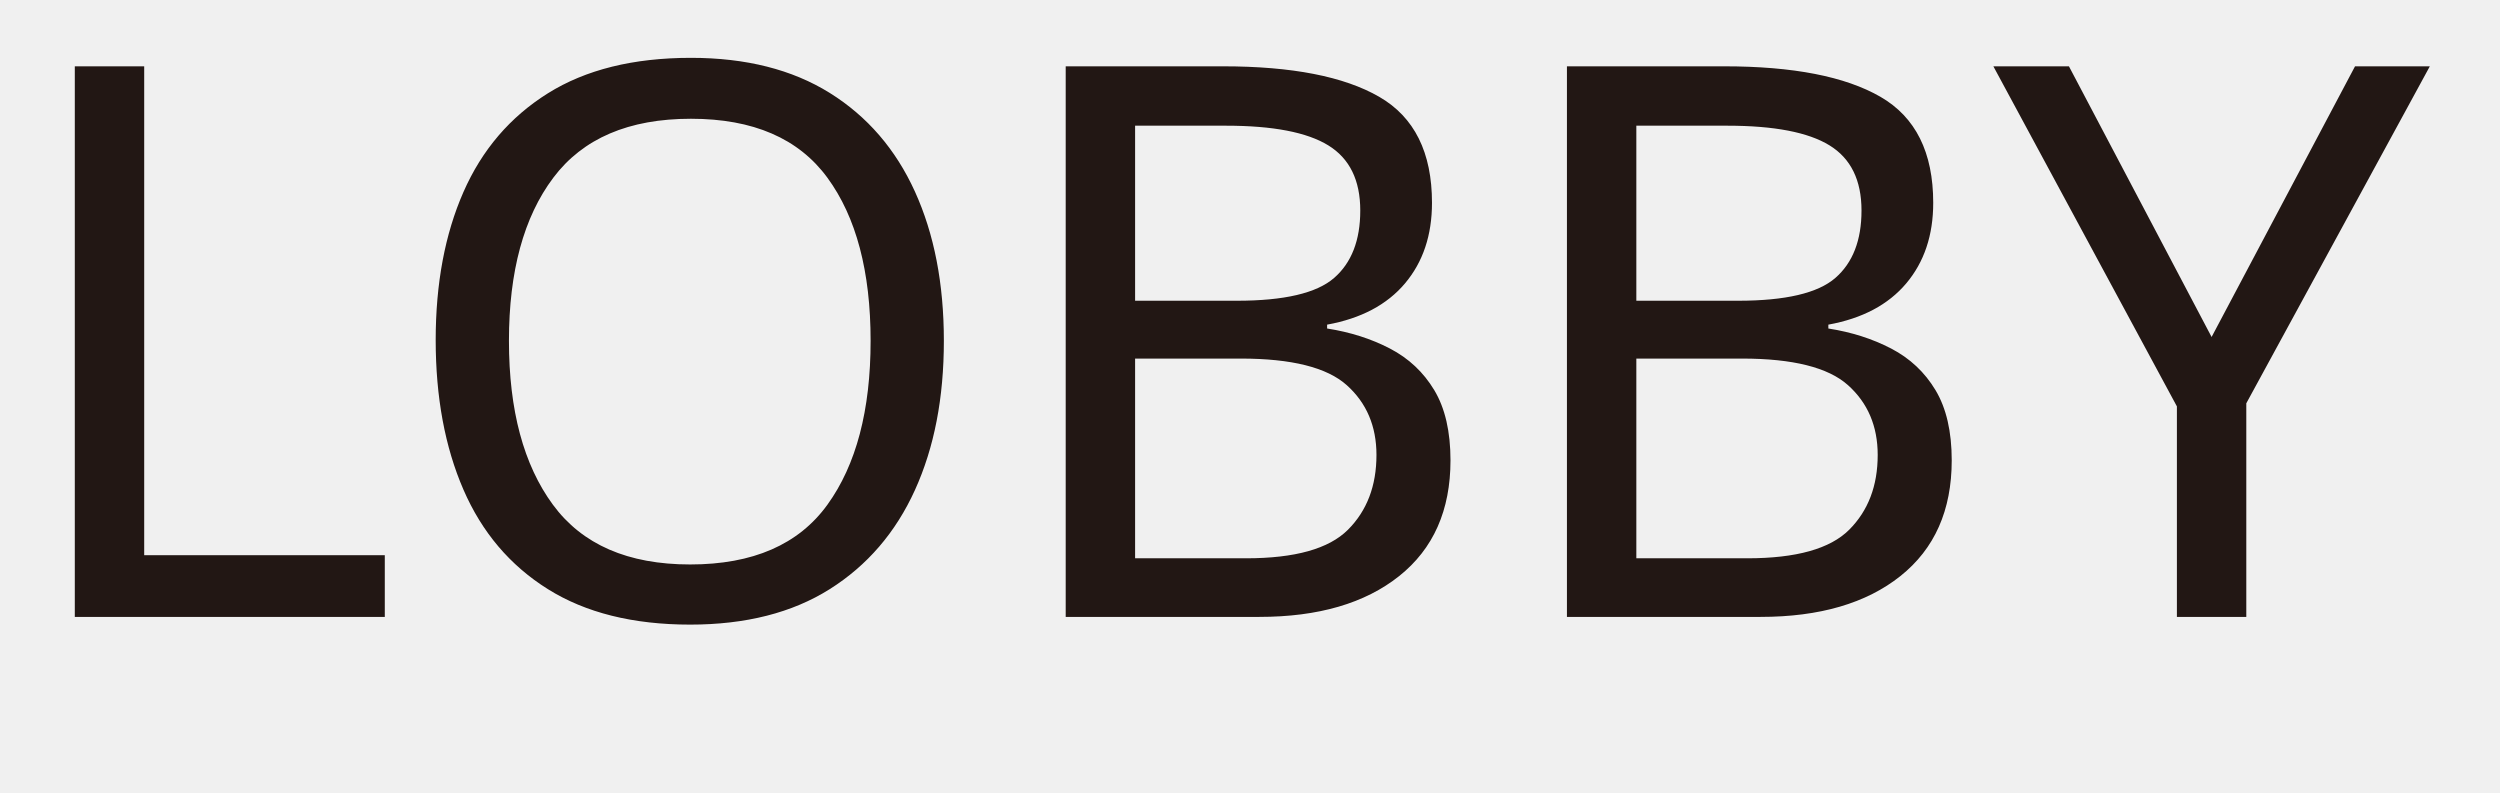
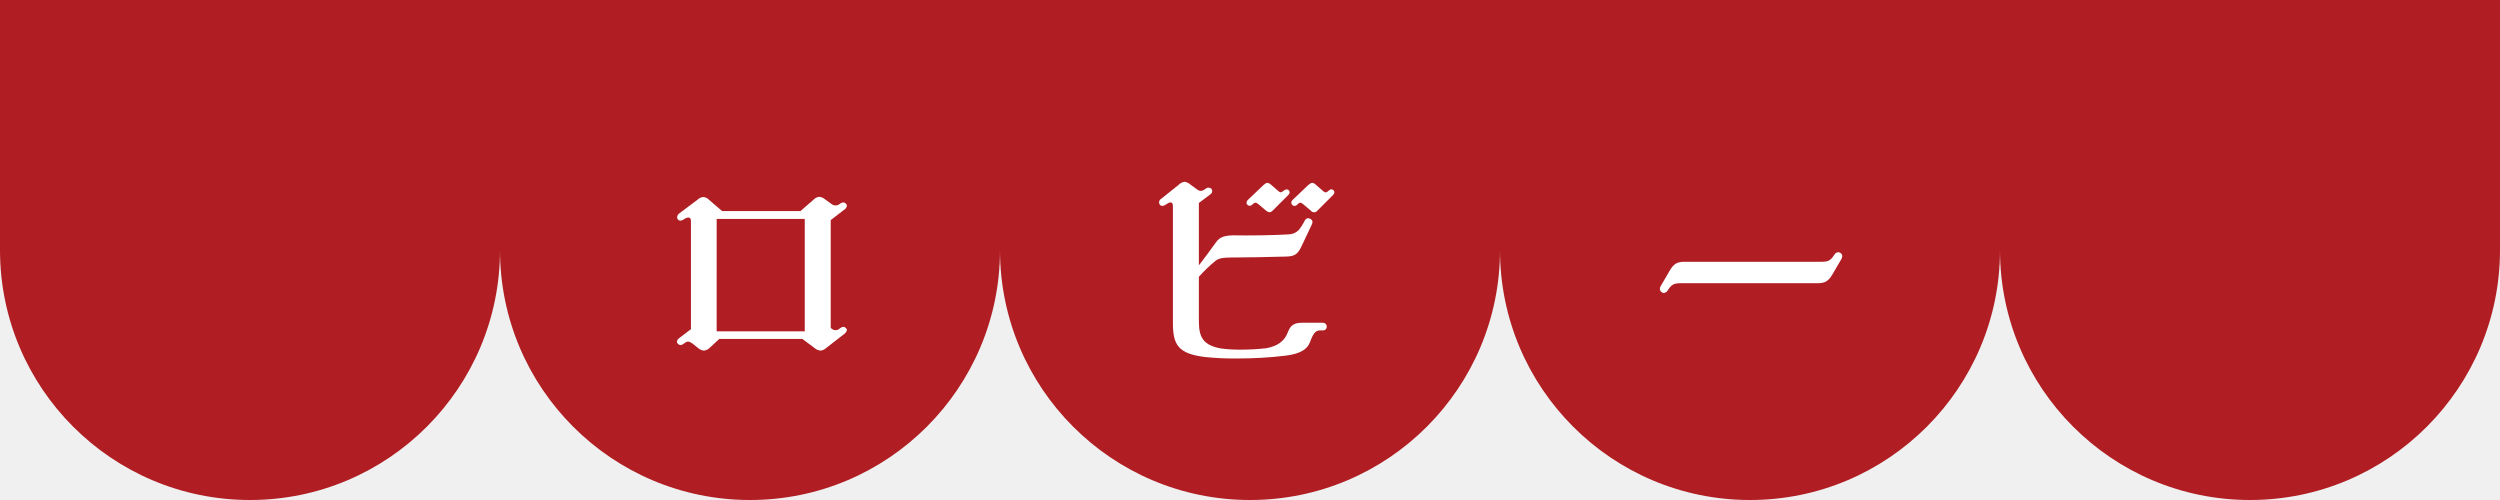
- <svg xmlns="http://www.w3.org/2000/svg" width="1621" height="514" viewBox="0 0 1621 514">
-   <text transform="translate(0 400)" fill="#221714" font-size="500" font-family="Sandy-SandroAl, Sandy">
-     <tspan x="0" y="0">LOBBY</tspan>
-   </text>
+ <svg xmlns="http://www.w3.org/2000/svg" width="900" height="180" viewBox="0 0 900 180">
+   <g transform="translate(-2590 -225)">
+     <path d="M2590,225v90a90,90,0,0,0,180,0,90,90,0,0,0,180,0,90,90,0,0,0,180,0,90,90,0,0,0,180,0,90,90,0,0,0,180,0V225Z" fill="#b01e23" />
+     <path d="M2894.887,343.761a2.221,2.221,0,0,1-.943,1.457l-6.515,5.058a3.4,3.4,0,0,1-2.057.943,3.835,3.835,0,0,1-2.143-.943l-4.372-3.258H2848.94l-3.429,3.172a3.306,3.306,0,0,1-2.142,1.029,3.629,3.629,0,0,1-2.058-.943l-2.057-1.629c-1.371-.943-1.886-.857-3,0-1.028.857-1.8.6-2.228.086a1.061,1.061,0,0,1-.343-.686,1.754,1.754,0,0,1,.771-1.285l4.287-3.258V304.586c0-1.8-1.458-1.371-2.487-.685-1.028.771-1.8.6-2.228.085a1.048,1.048,0,0,1-.258-.771,1.911,1.911,0,0,1,.858-1.458l6.515-4.886a3.315,3.315,0,0,1,2.057-.943,2.965,2.965,0,0,1,1.972.943l4.8,4.115h28.2l4.714-4.115a3.318,3.318,0,0,1,2.057-1.028,4.155,4.155,0,0,1,2.229,1.028l2.143,1.543a2.328,2.328,0,0,0,3,0c1.029-.771,1.715-.6,2.229-.085a1.025,1.025,0,0,1,.343.685,1.909,1.909,0,0,1-.943,1.458l-4.886,3.772v38.832l.257.171a2.137,2.137,0,0,0,3,0c.772-.6,1.457-.772,1.972-.343C2894.716,343.247,2894.887,343.5,2894.887,343.761Zm-46.89.515h31.717V303.815H2848Z" fill="#fff" />
+     <path d="M3067.623,342.561a1.274,1.274,0,0,1-1.286,1.372h-.685c-1.887,0-2.658.428-4.116,4.371-.942,2.4-3.343,4.029-8.571,4.715a142.514,142.514,0,0,1-17.4,1.029,101.2,101.2,0,0,1-11.744-.515c-9.686-1.2-11.572-4.372-11.572-12.258v-42c0-2.058-1.372-1.458-2.486-.686-1.029.771-1.886.6-2.229.085a1.448,1.448,0,0,1,.429-2.057l6.429-5.143a3.449,3.449,0,0,1,2.057-1.029,3.957,3.957,0,0,1,2.143,1.029l2.229,1.629c1.286.943,1.886.771,3.257-.172a1.471,1.471,0,0,1,2.058.086,1.319,1.319,0,0,1-.343,1.886l-4.2,3.172v22.459c2.058-2.658,3.944-5.229,6.172-8.316,1.372-1.971,3.258-2.571,7.287-2.486s12.858,0,18.687-.343a5.355,5.355,0,0,0,3.772-1.542,16.663,16.663,0,0,0,2.057-3.172c.6-1.2,1.286-1.286,2.058-.943.685.343,1.2.943.6,2.143l-3.686,7.8c-1.371,2.829-2.4,3.6-5.486,3.686-6.686.171-14.058.343-19.716.343-2.743,0-4.372.171-5.657,1.114a50.065,50.065,0,0,0-6.087,5.829v16.116c0,5.914,1.8,8.572,7.973,9.687a50.411,50.411,0,0,0,7.114.428,83.345,83.345,0,0,0,9.172-.515c3.773-.685,6.6-2.4,7.8-5.828.943-2.486,2.315-3.344,5.058-3.344h7.629A1.32,1.32,0,0,1,3067.623,342.561Zm-28.888-44.489a1.768,1.768,0,0,1,.6-1.2l5.4-5.143c1.2-1.114,1.715-1.2,2.915-.171l2.657,2.314c.6.515.943.515,1.972-.343,1.286-1.028,2.743.429,1.543,1.629l-5.658,5.658c-.771.771-1.457.771-2.4,0l-2.743-2.315c-.943-.771-1.286-.686-2.229.171A1.18,1.18,0,0,1,3038.735,298.072Zm31.631-3.858a1.315,1.315,0,0,1-.429.943l-5.657,5.658a1.484,1.484,0,0,1-2.4,0l-2.742-2.315c-.944-.771-1.287-.686-2.144.171a1.2,1.2,0,0,1-2.143-.685,1.611,1.611,0,0,1,.6-1.115l5.4-5.143c1.2-1.114,1.8-1.2,2.914-.171l2.658,2.314c.6.515,1.029.6,2.057-.343A1.076,1.076,0,0,1,3070.366,294.214Z" fill="#fff" />
+     <path d="M3244.387,326.959H3195.1c-2.487,0-3.344.429-4.715,2.573a1.924,1.924,0,0,1-1.371.942,1.5,1.5,0,0,1-1.458-1.457,1.883,1.883,0,0,1,.343-1.114l3.258-5.572c1.371-2.315,2.571-3.087,5.229-3.087h49.29c2.485,0,3.343-.428,4.714-2.571a1.559,1.559,0,0,1,1.371-.857,1.429,1.429,0,0,1,1.458,1.372,2.79,2.79,0,0,1-.343,1.114l-3.258,5.572C3248.244,326.188,3246.958,326.959,3244.387,326.959Z" fill="#fff" />
+   </g>
</svg>
